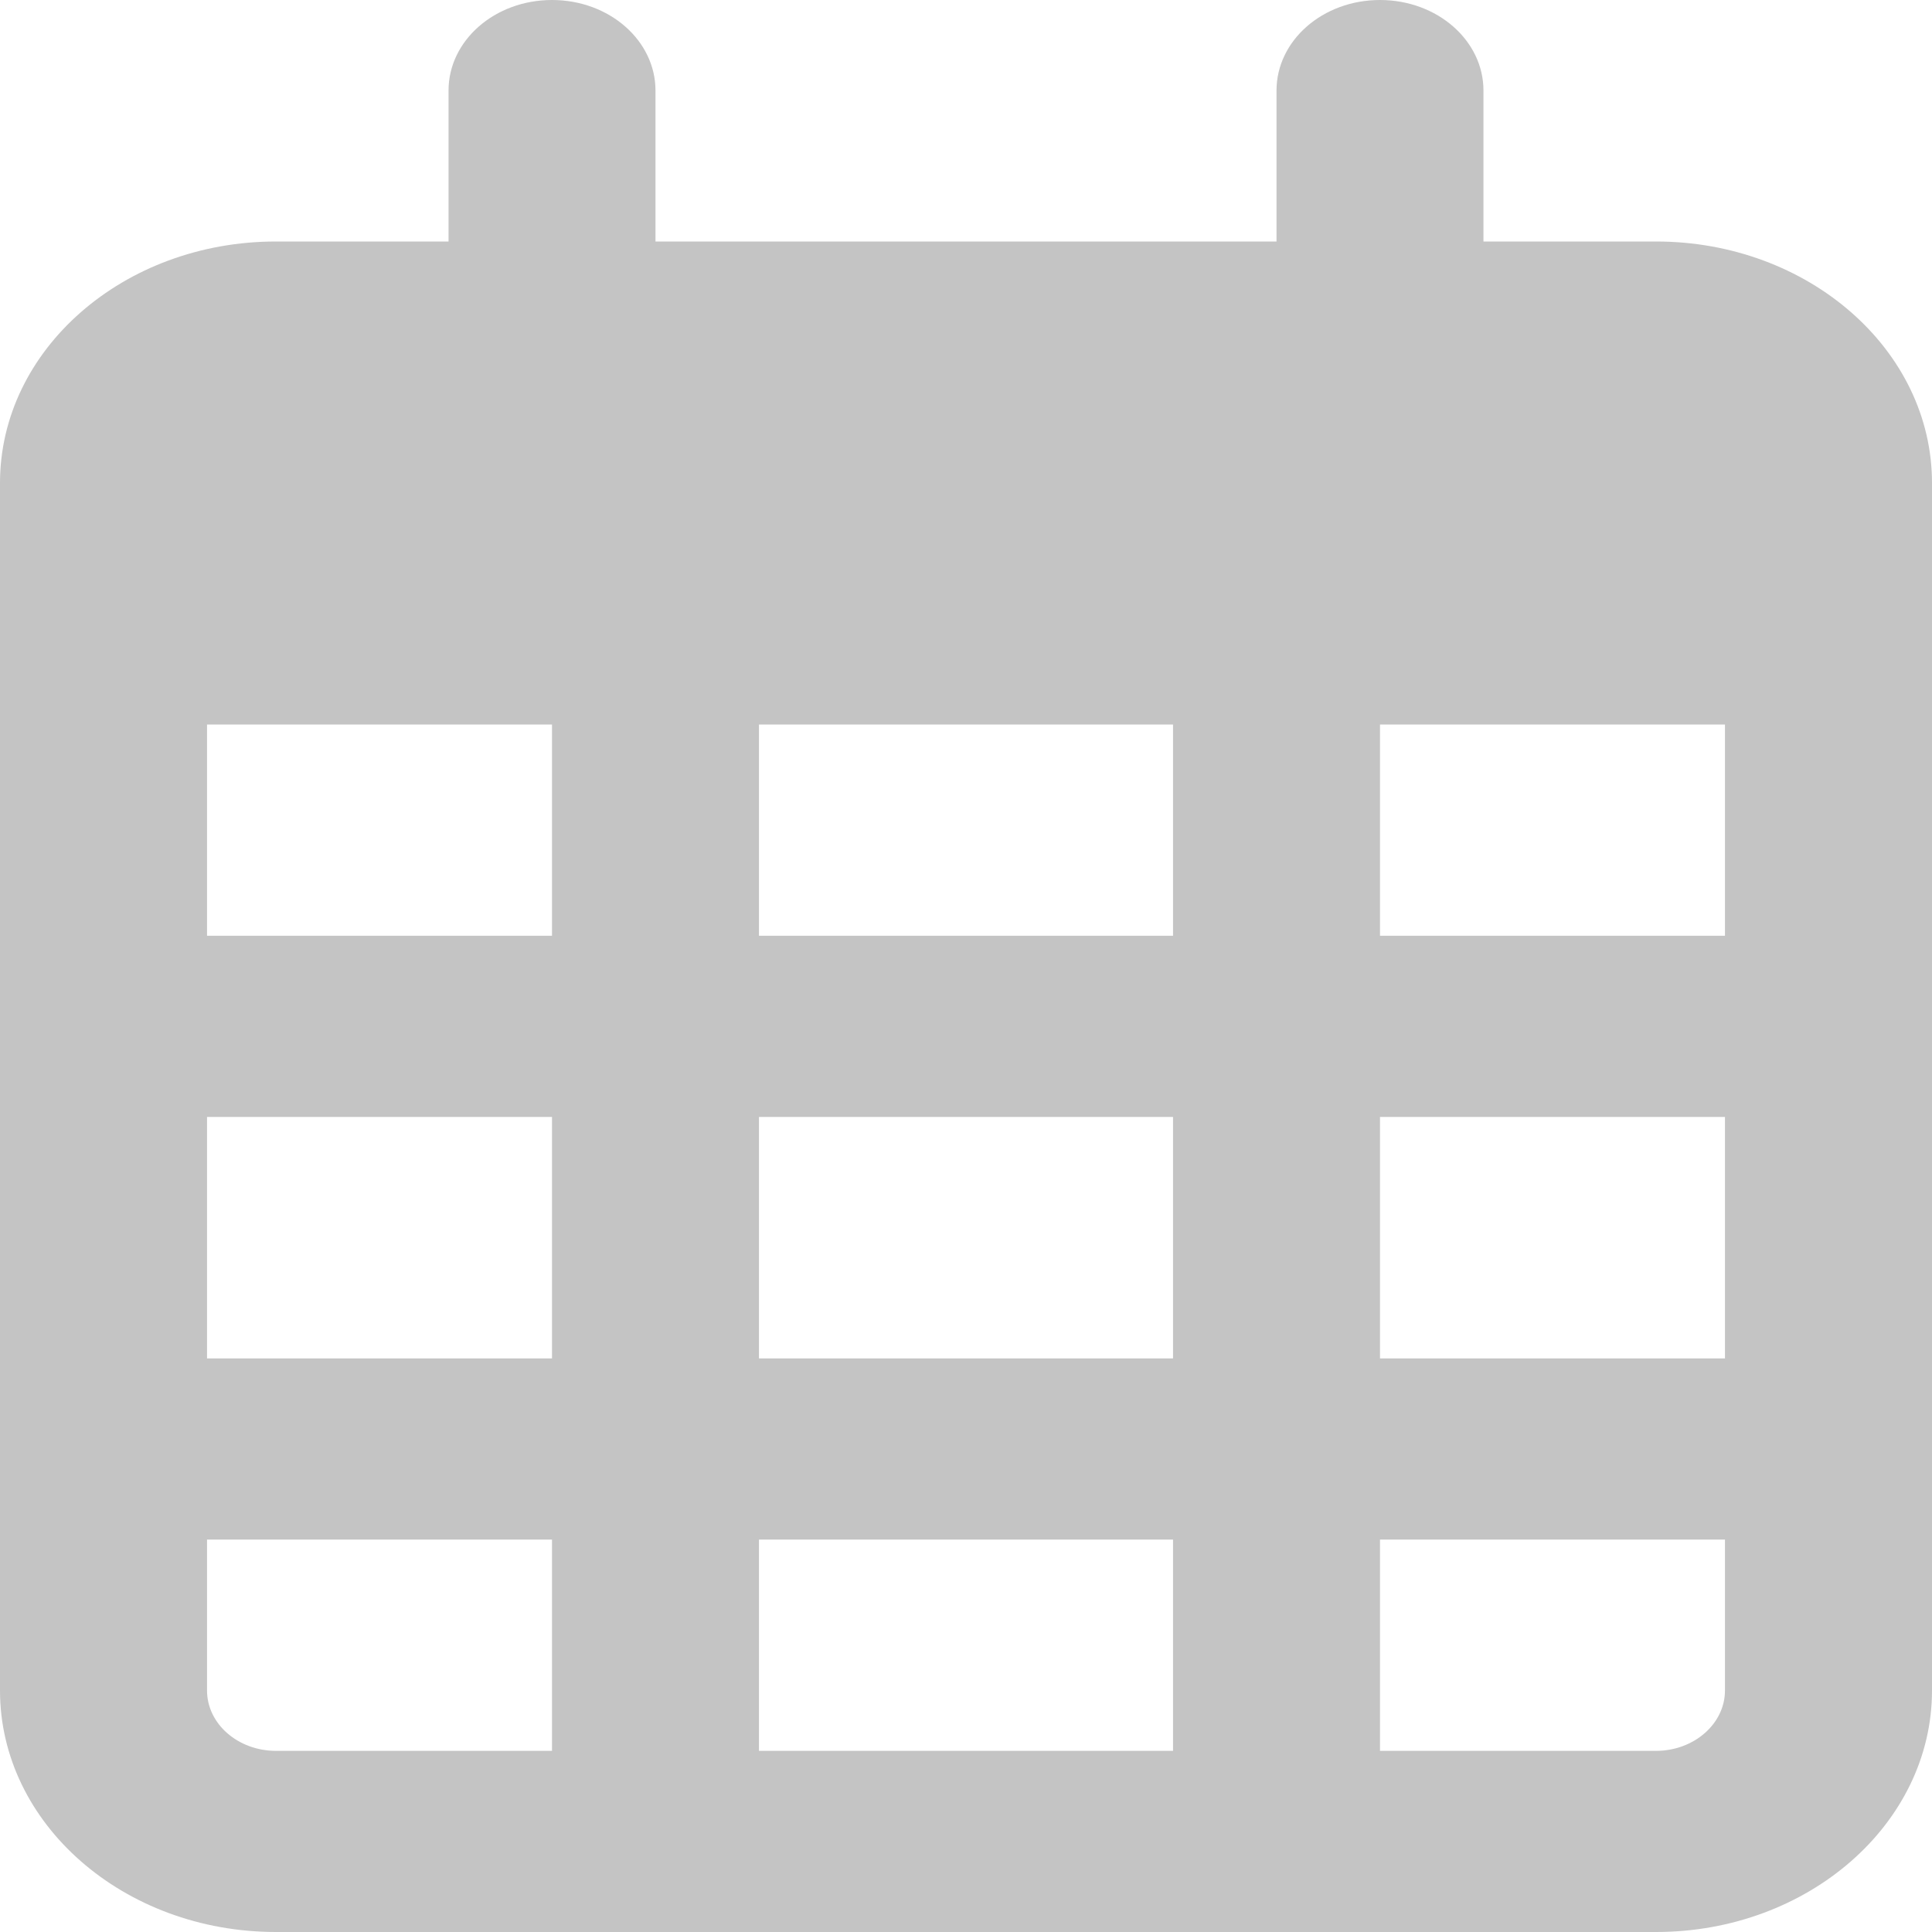
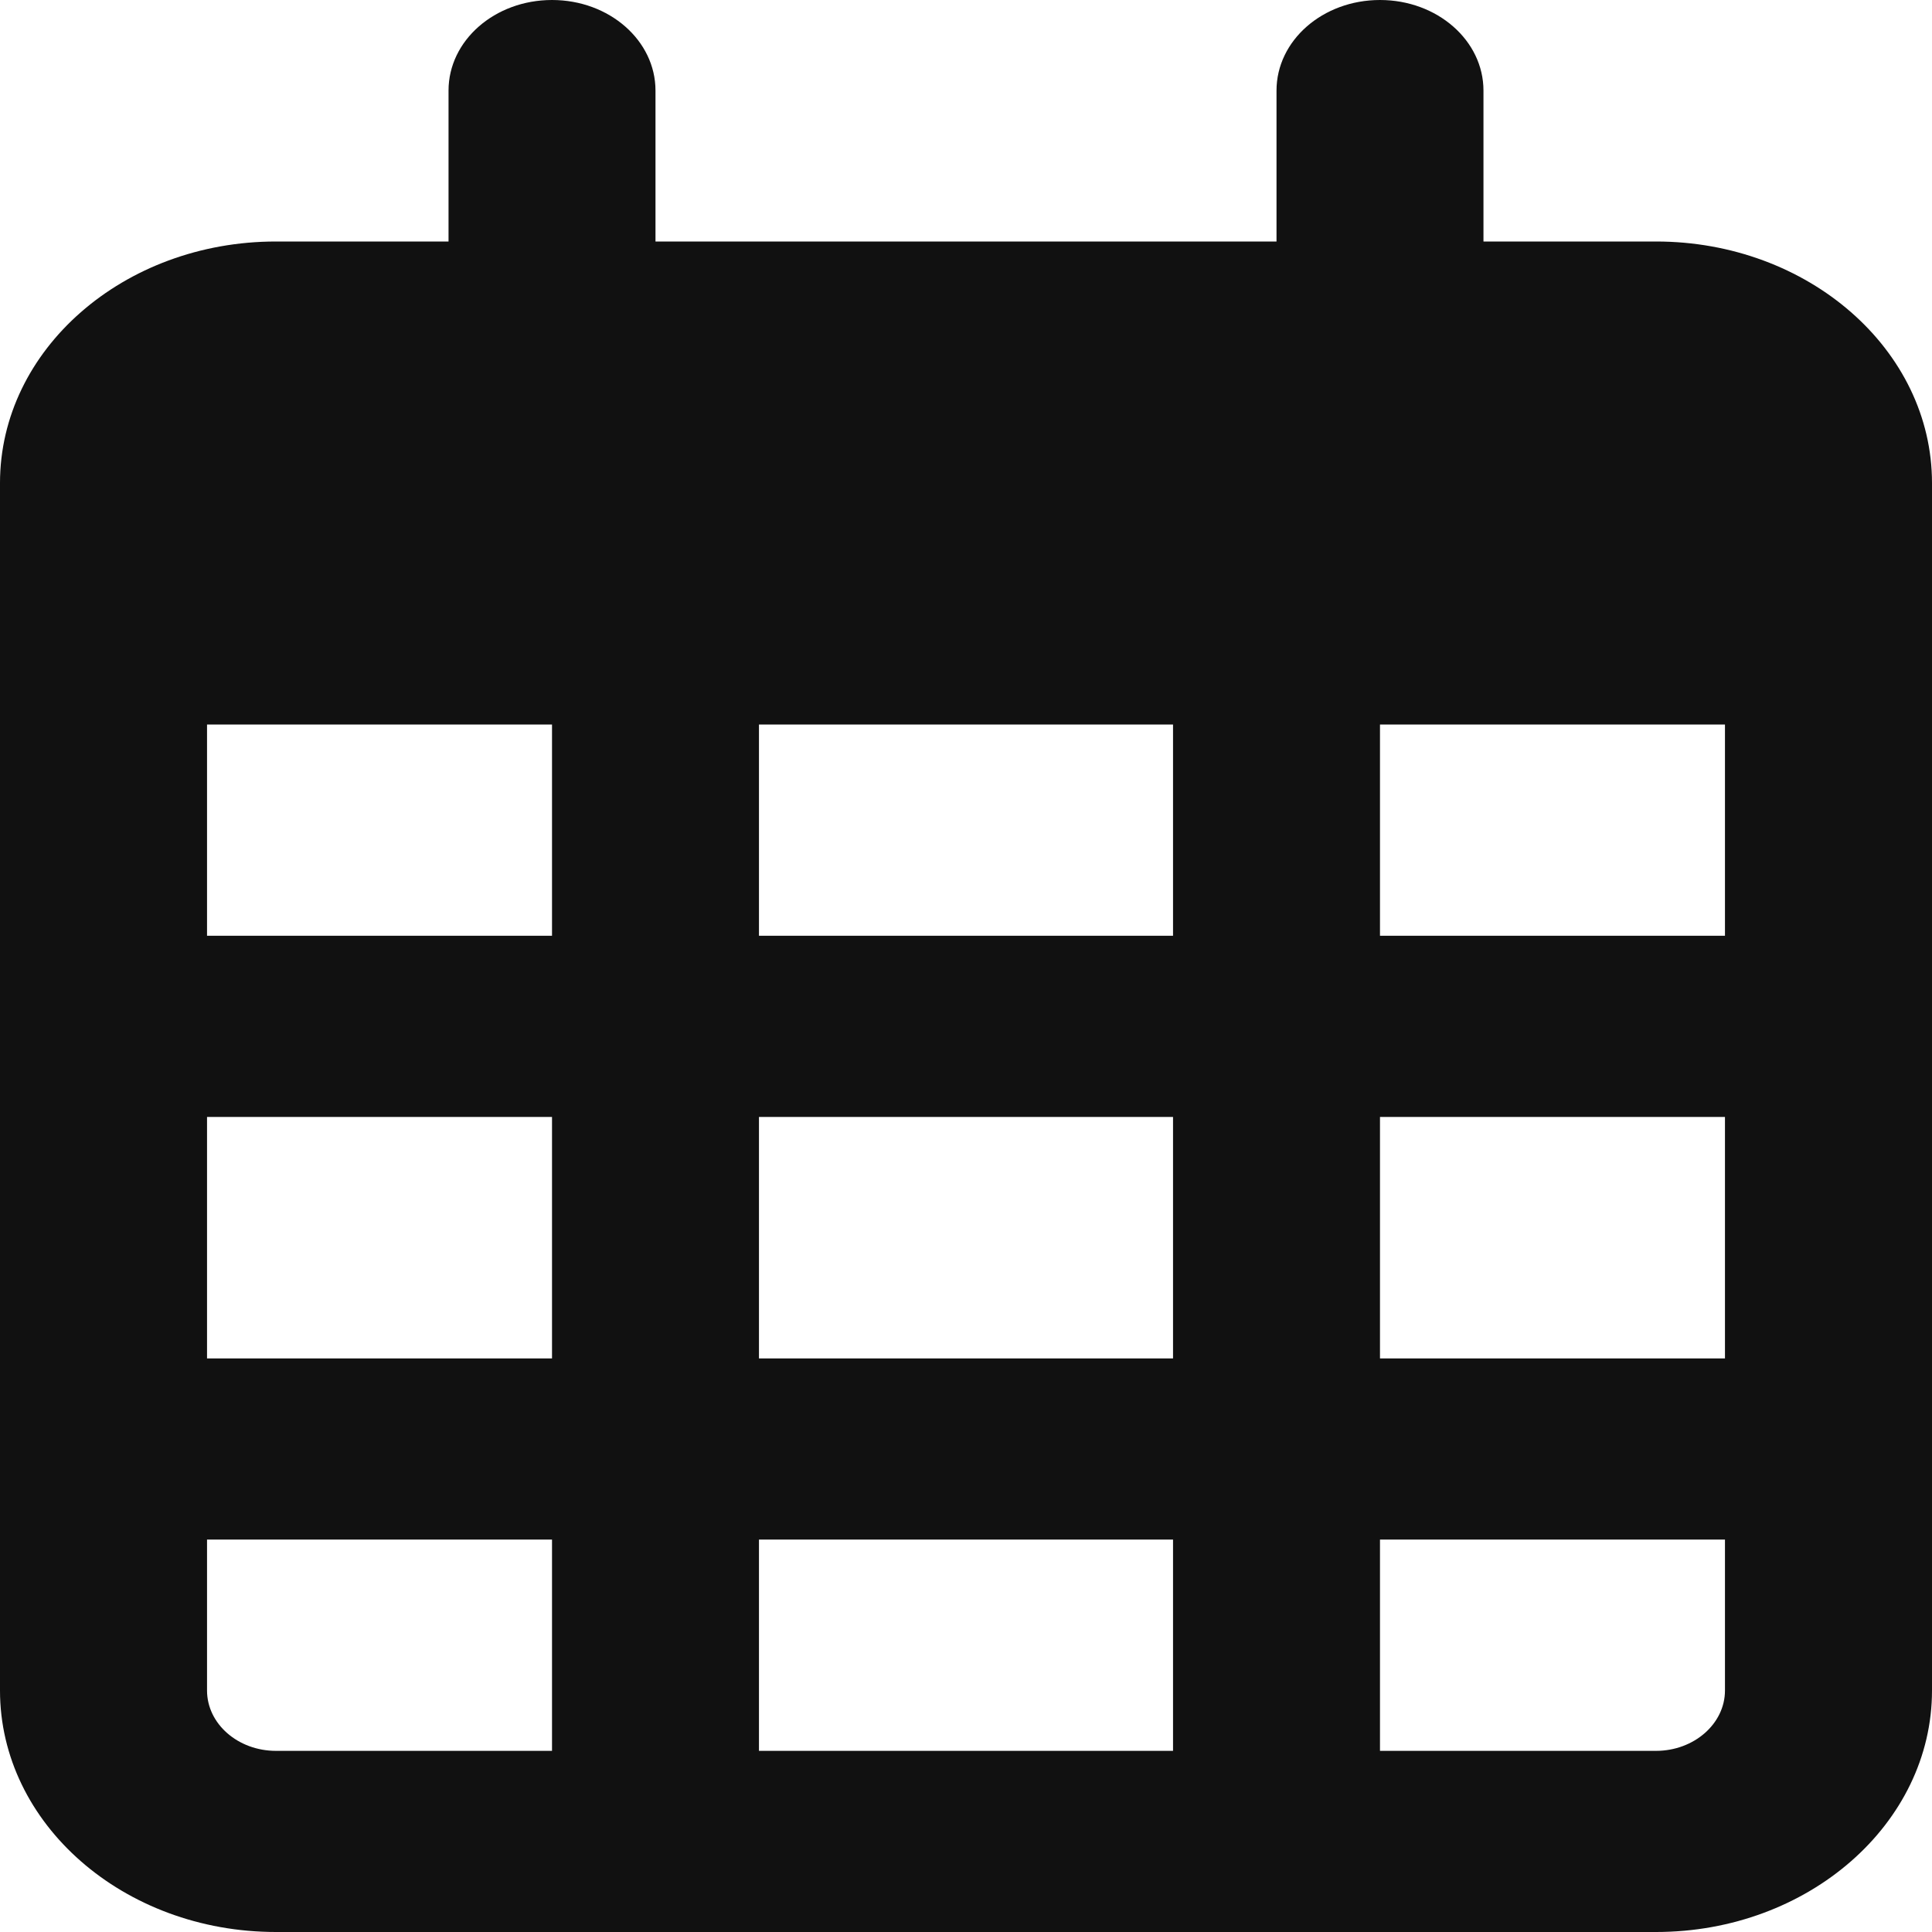
<svg xmlns="http://www.w3.org/2000/svg" width="25" height="25" viewBox="0 0 25 25" fill="none">
-   <path d="M8.482 3.125H16.518V1.172C16.518 0.525 17.115 0 17.857 0C18.599 0 19.196 0.525 19.196 1.172V3.125H21.429C23.398 3.125 25 4.524 25 6.25V21.875C25 23.599 23.398 25 21.429 25H3.571C1.599 25 0 23.599 0 21.875V6.25C0 4.524 1.599 3.125 3.571 3.125H5.804V1.172C5.804 0.525 6.401 0 7.143 0C7.885 0 8.482 0.525 8.482 1.172V3.125ZM2.679 12.109H7.143V9.375H2.679V12.109ZM2.679 14.453V17.578H7.143V14.453H2.679ZM9.821 14.453V17.578H15.179V14.453H9.821ZM17.857 14.453V17.578H22.321V14.453H17.857ZM22.321 9.375H17.857V12.109H22.321V9.375ZM22.321 19.922H17.857V22.656H21.429C21.92 22.656 22.321 22.305 22.321 21.875V19.922ZM15.179 19.922H9.821V22.656H15.179V19.922ZM7.143 19.922H2.679V21.875C2.679 22.305 3.078 22.656 3.571 22.656H7.143V19.922ZM15.179 9.375H9.821V12.109H15.179V9.375Z" fill="#C4C4C4" />
+   <path d="M8.482 3.125H16.518V1.172C16.518 0.525 17.115 0 17.857 0C18.599 0 19.196 0.525 19.196 1.172V3.125H21.429C23.398 3.125 25 4.524 25 6.25V21.875C25 23.599 23.398 25 21.429 25H3.571C1.599 25 0 23.599 0 21.875V6.25C0 4.524 1.599 3.125 3.571 3.125H5.804V1.172C5.804 0.525 6.401 0 7.143 0C7.885 0 8.482 0.525 8.482 1.172V3.125ZM2.679 12.109H7.143V9.375H2.679V12.109ZM2.679 14.453V17.578H7.143V14.453H2.679ZM9.821 14.453V17.578H15.179V14.453H9.821ZM17.857 14.453V17.578H22.321V14.453H17.857ZM22.321 9.375H17.857V12.109H22.321V9.375ZM22.321 19.922H17.857V22.656H21.429C21.92 22.656 22.321 22.305 22.321 21.875V19.922ZM15.179 19.922H9.821V22.656H15.179V19.922ZM7.143 19.922H2.679V21.875C2.679 22.305 3.078 22.656 3.571 22.656H7.143V19.922ZM15.179 9.375H9.821V12.109H15.179V9.375Z" fill="#111" />
</svg>
